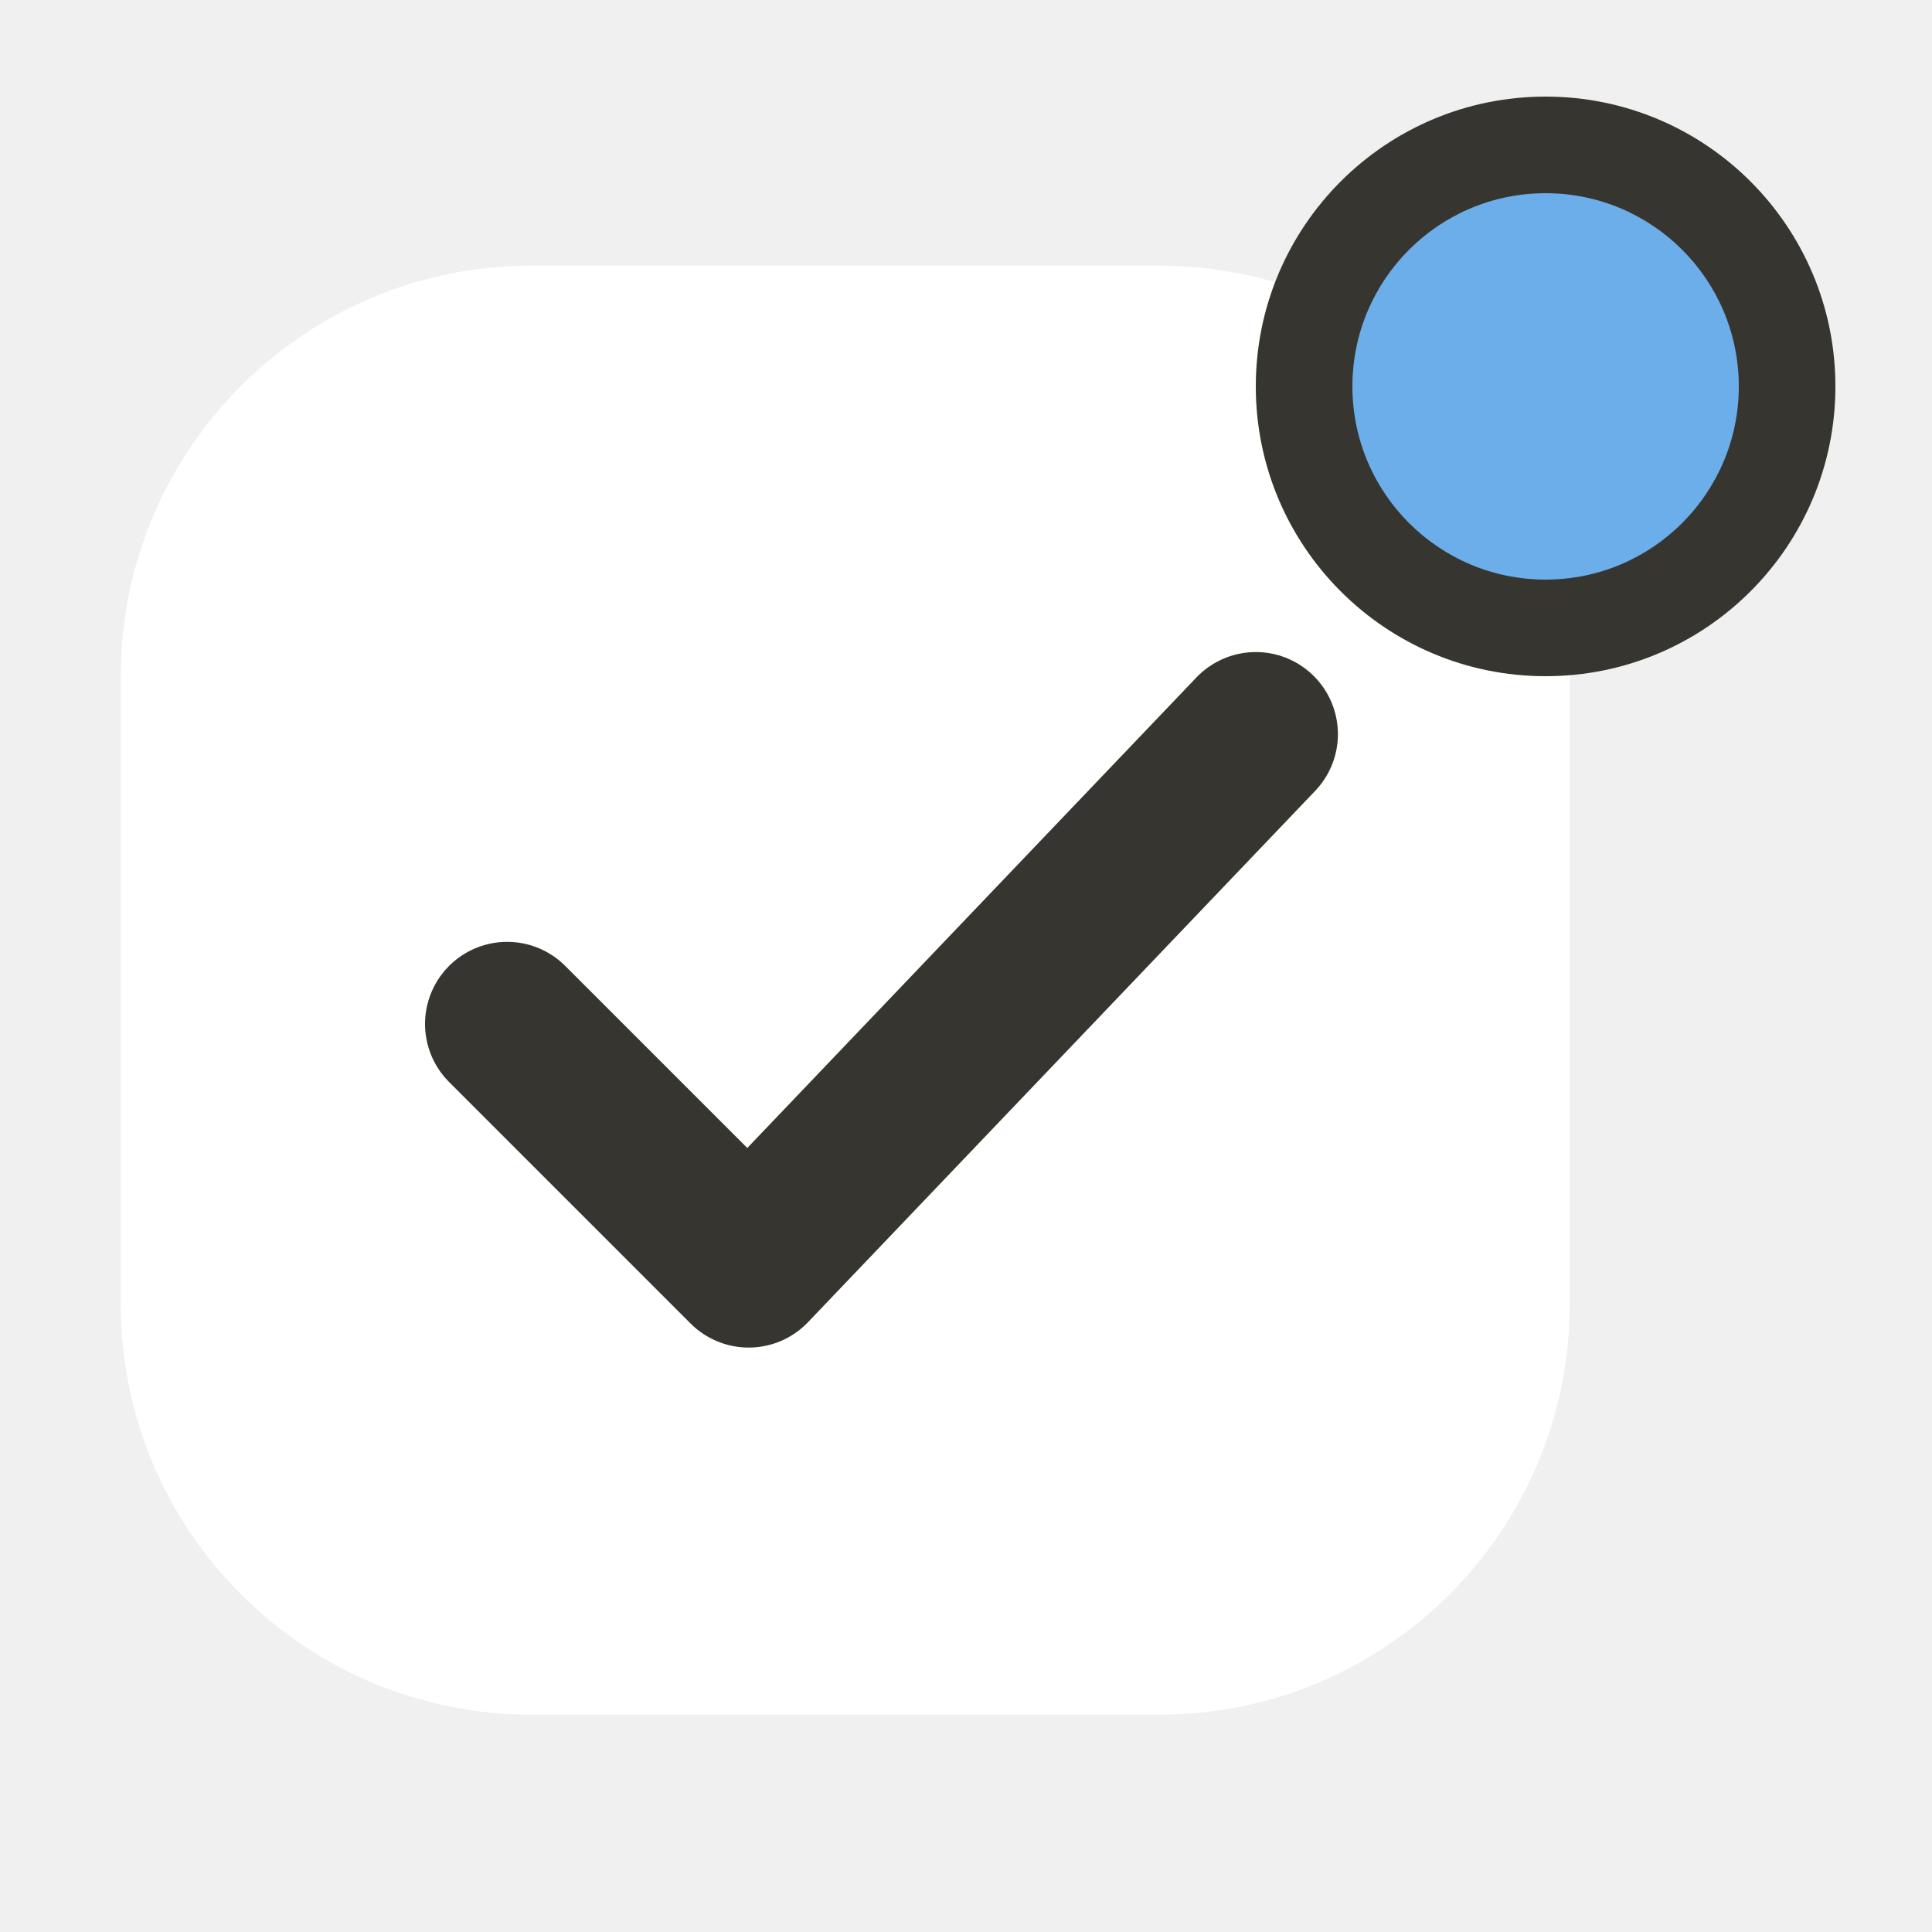
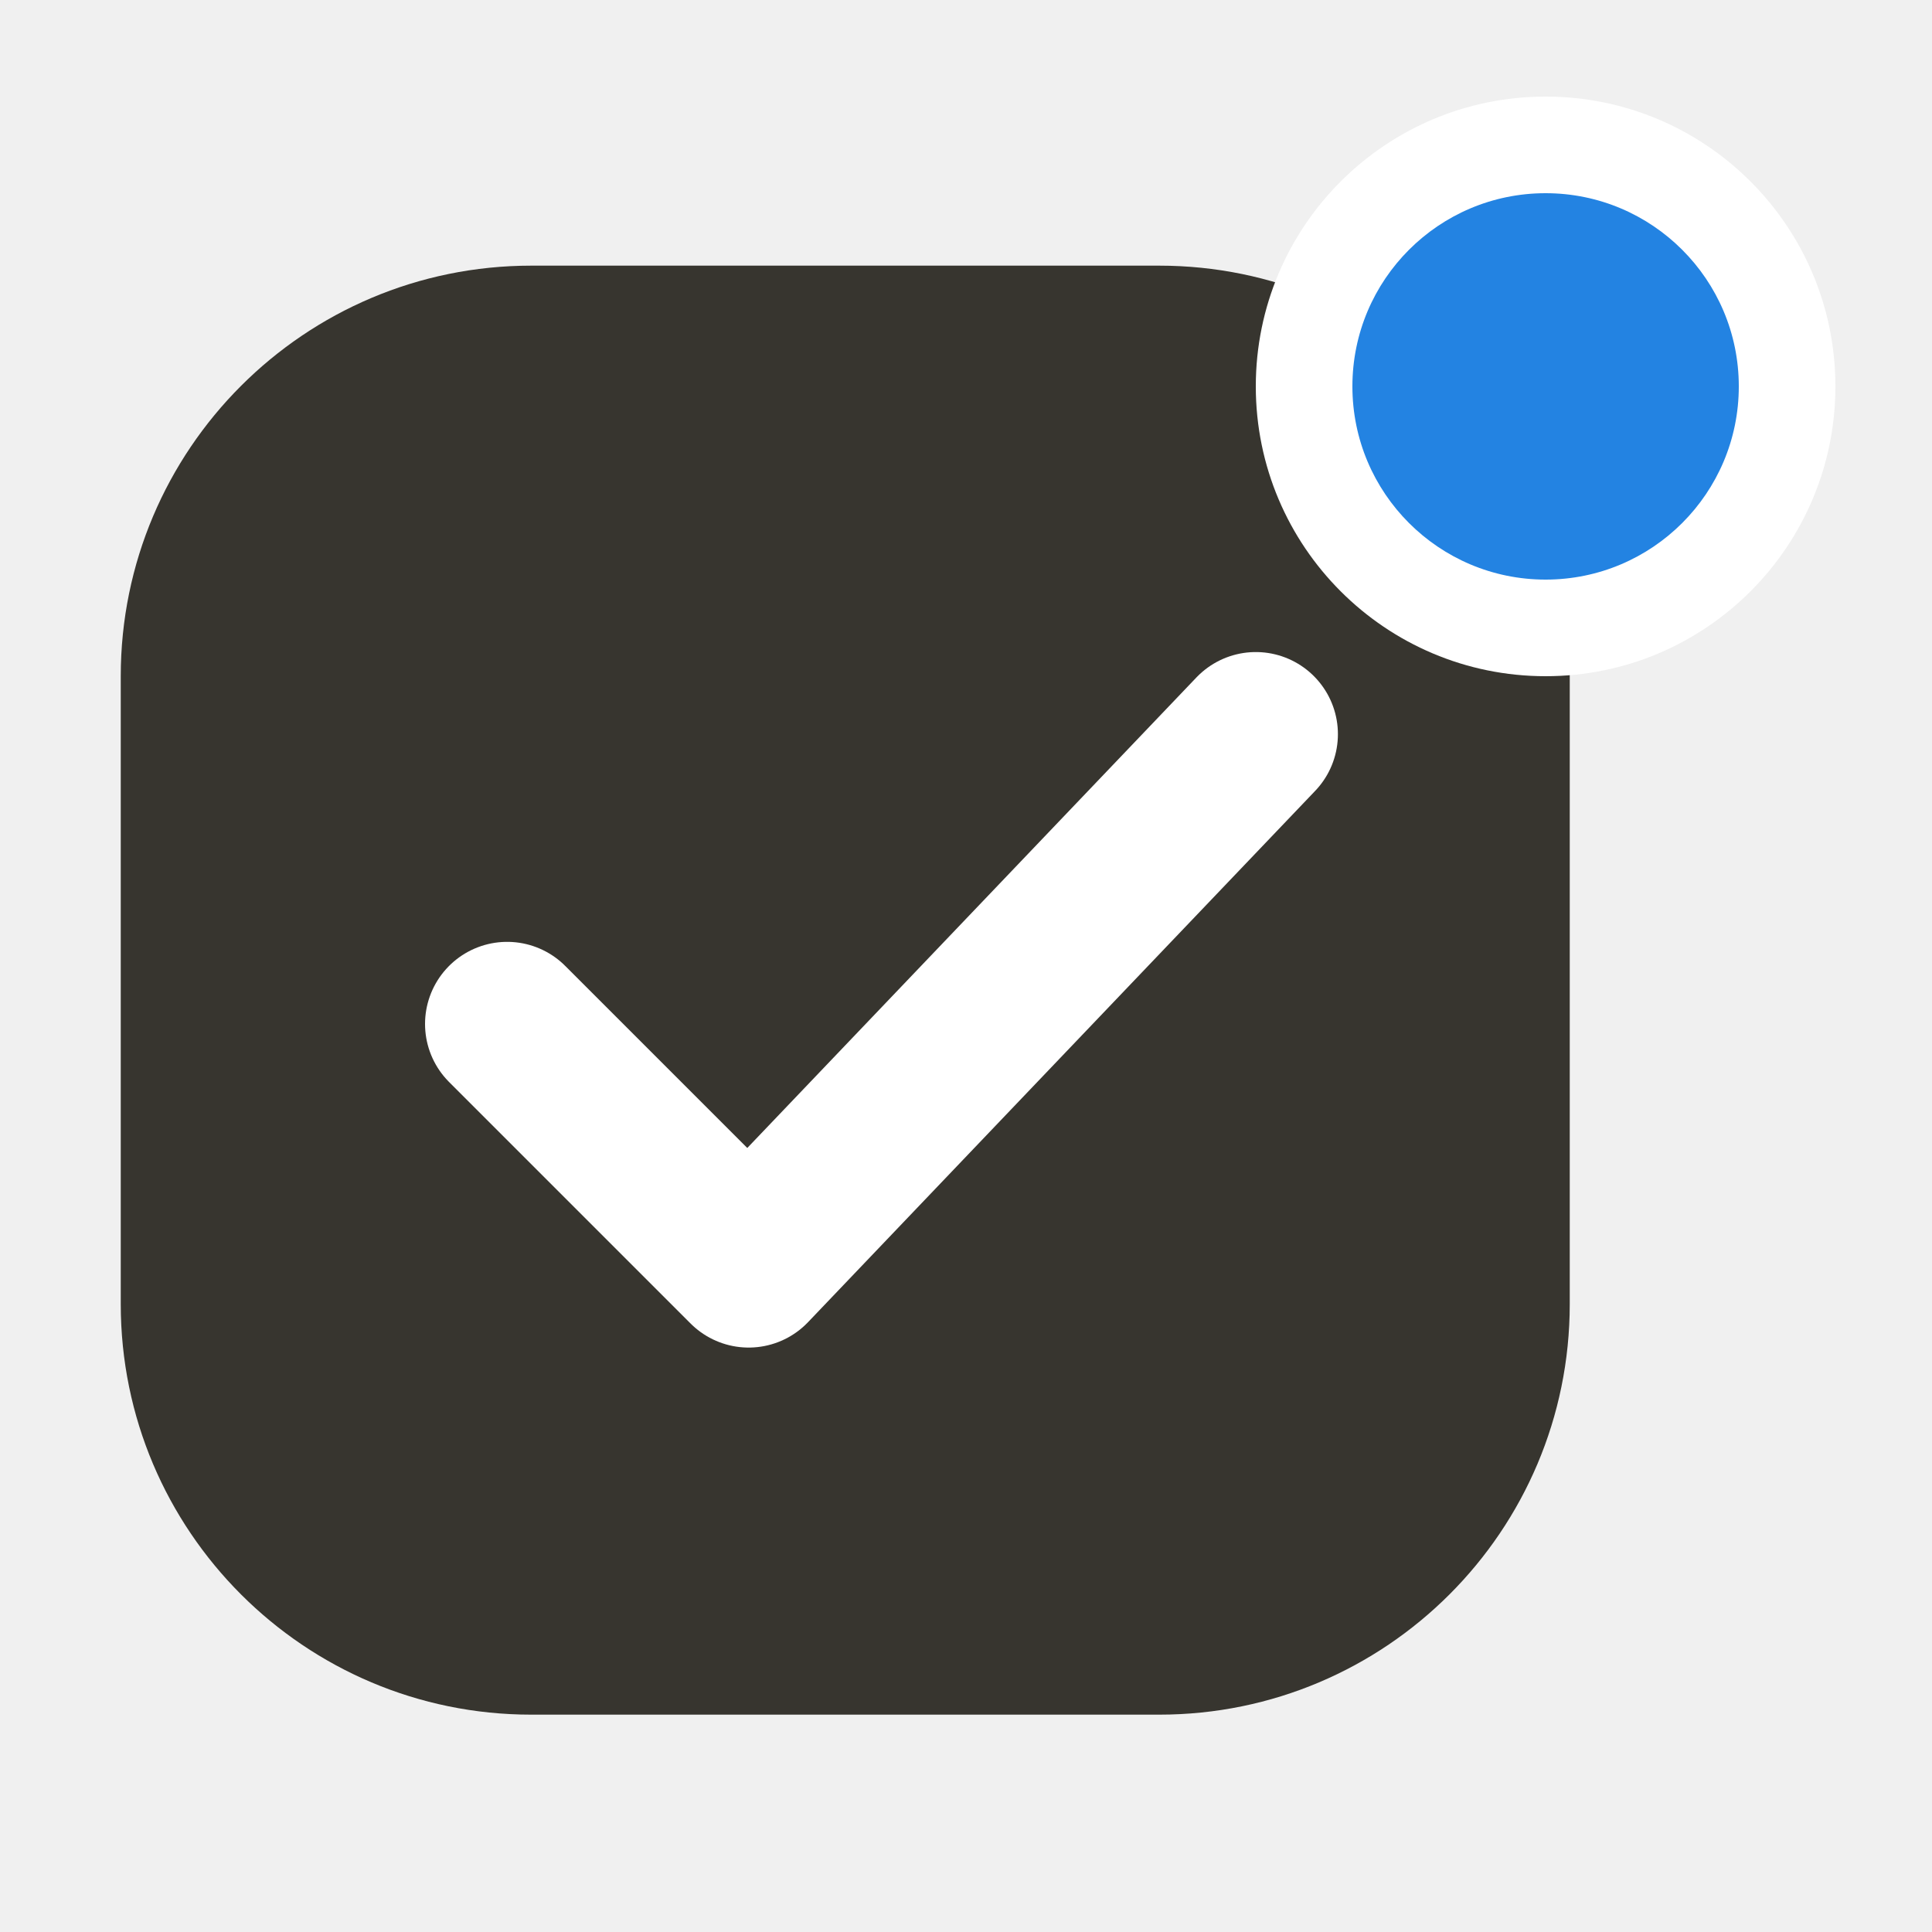
<svg xmlns="http://www.w3.org/2000/svg" width="512" height="512" viewBox="0 0 40 40" fill="none">
-   <rect x="2.5" y="5.5" width="30" height="30" rx="8.5" fill="#fff" />
-   <path d="M10.5 21.2l5 5 10.5-11" stroke="#37352F" stroke-width="3.4" stroke-linecap="round" stroke-linejoin="round" />
-   <circle cx="32" cy="8" r="6" fill="#37352F" />
-   <circle cx="32" cy="8" r="4" fill="#6BAEE9" />
+   <rect x="2.5" y="5.5" width="30" height="30" rx="8.5" fill="#37352F" />
+   <path d="M10.5 21.2l5 5 10.5-11" stroke="#fff" stroke-width="3.4" stroke-linecap="round" stroke-linejoin="round" />
+   <circle cx="32" cy="8" r="6" fill="#fff" />
+   <circle cx="32" cy="8" r="4" fill="#2383E2" />
</svg>
